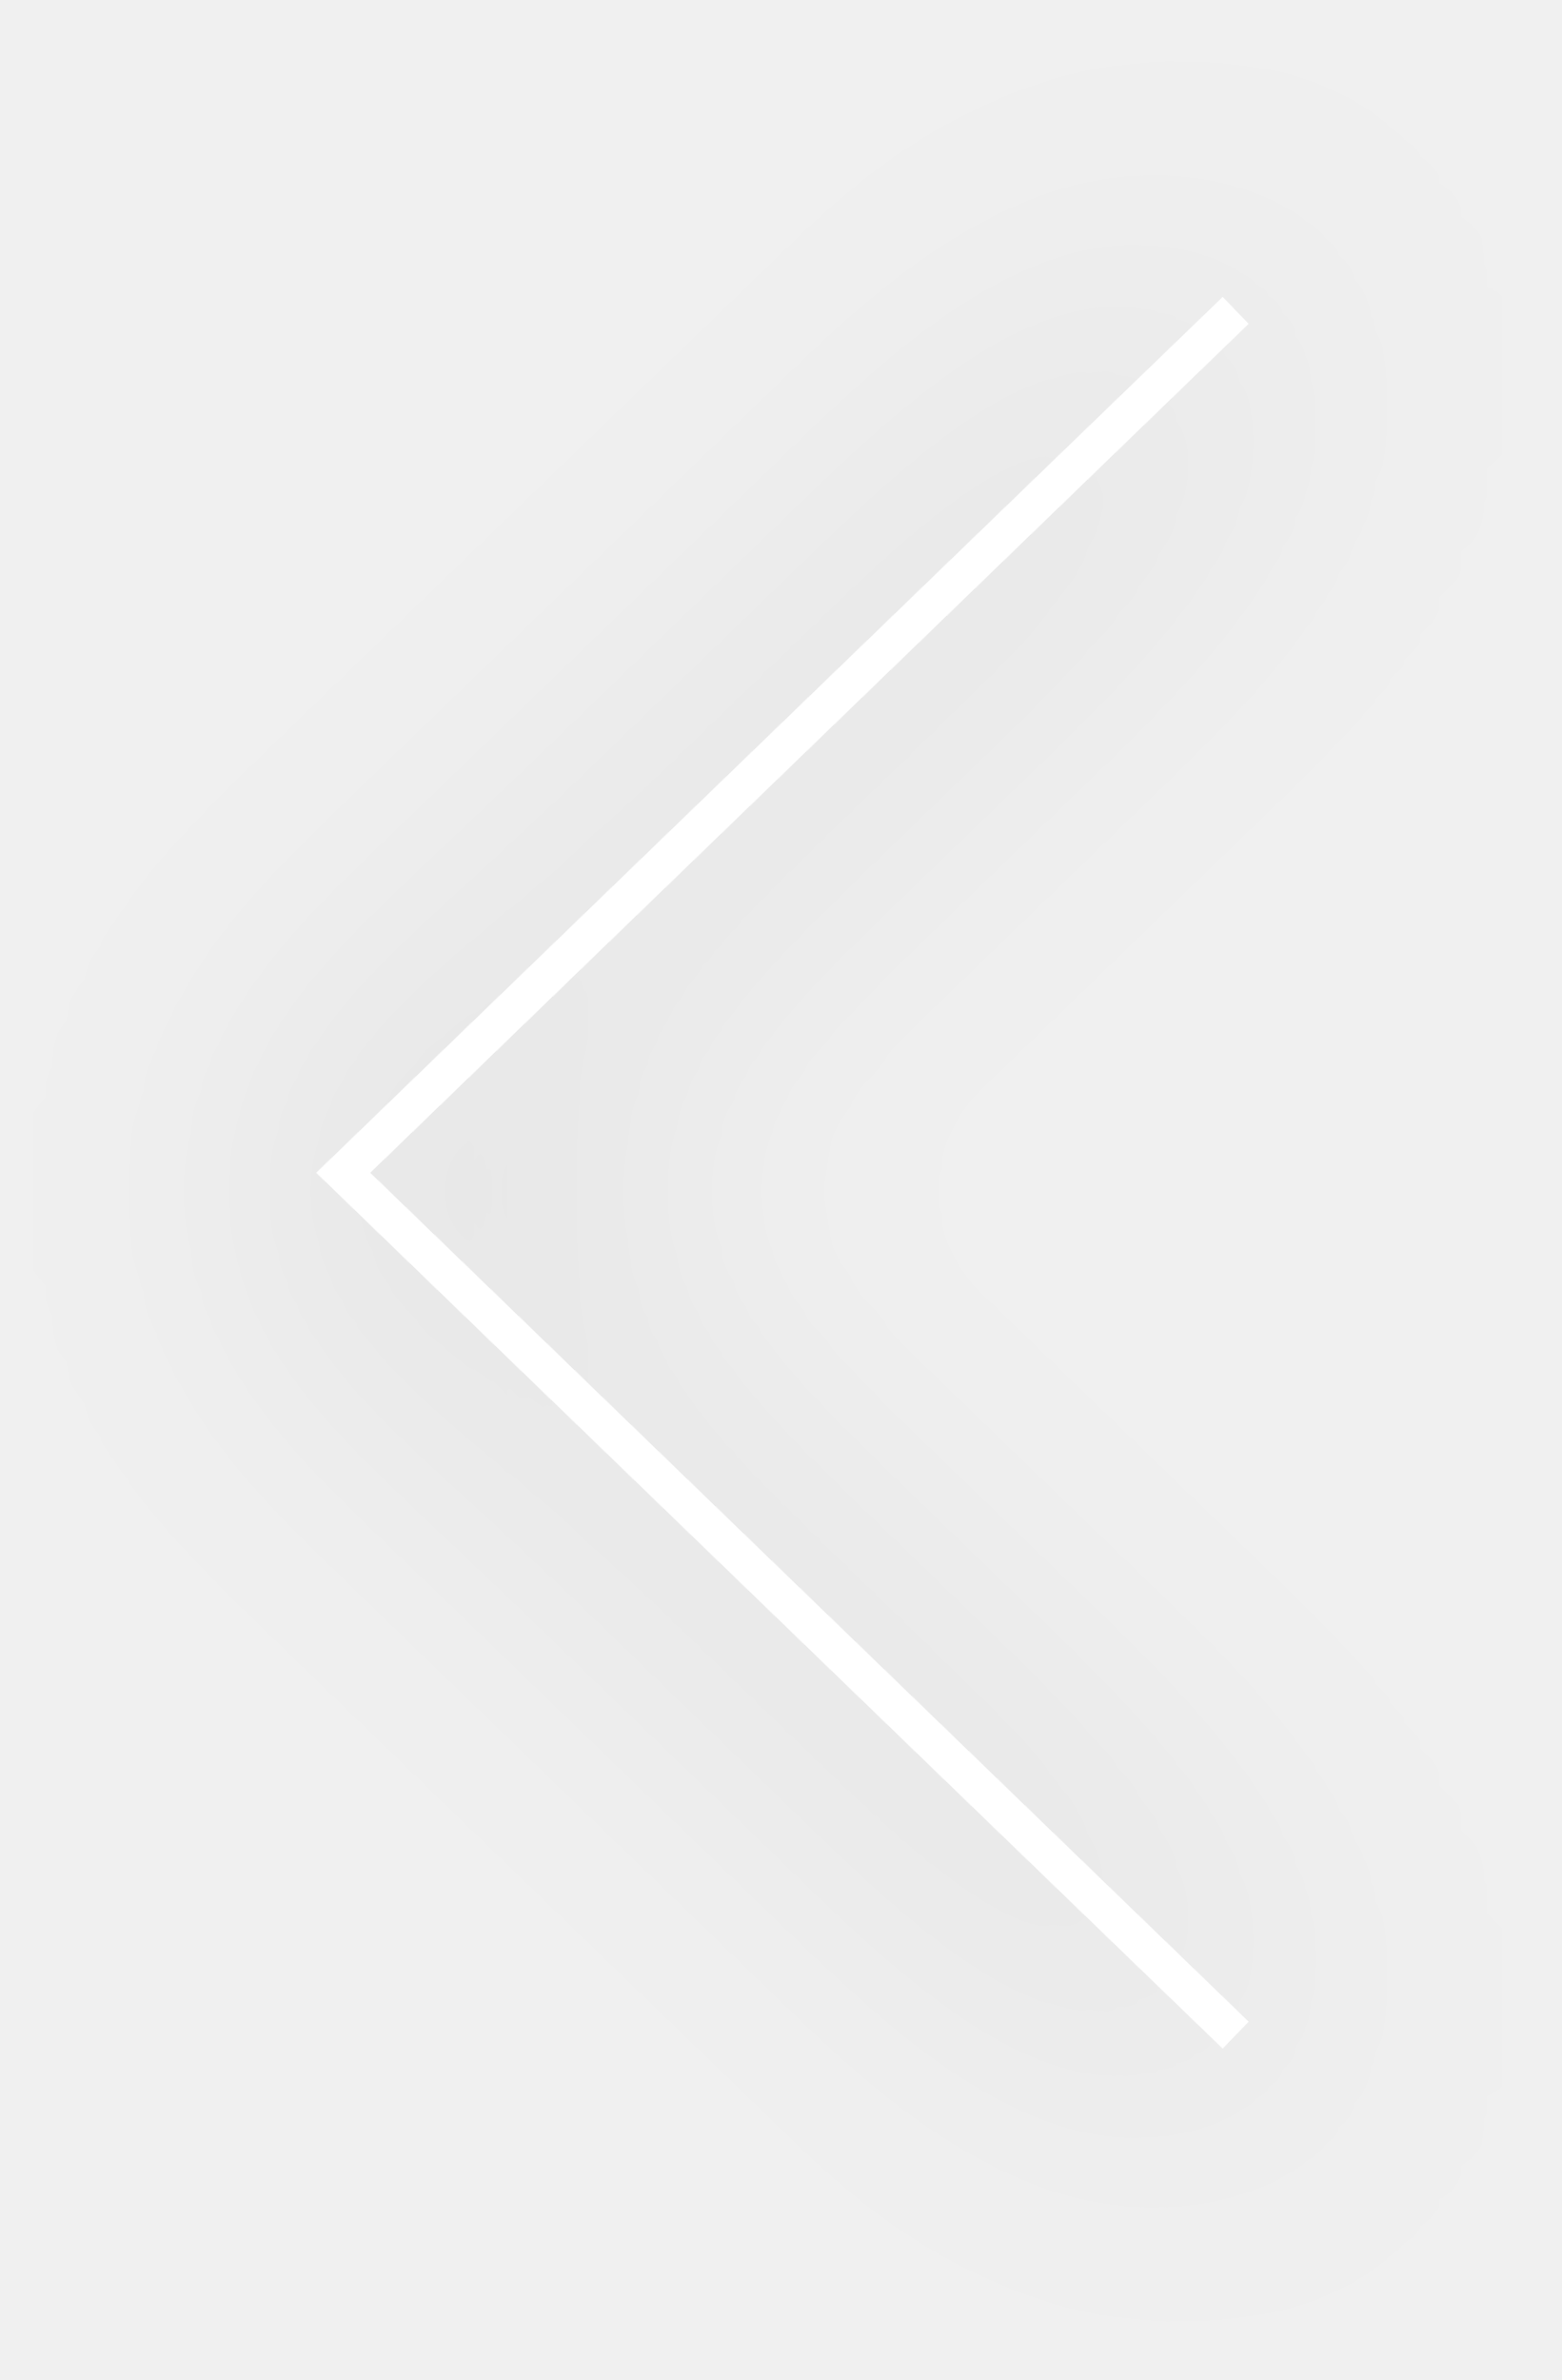
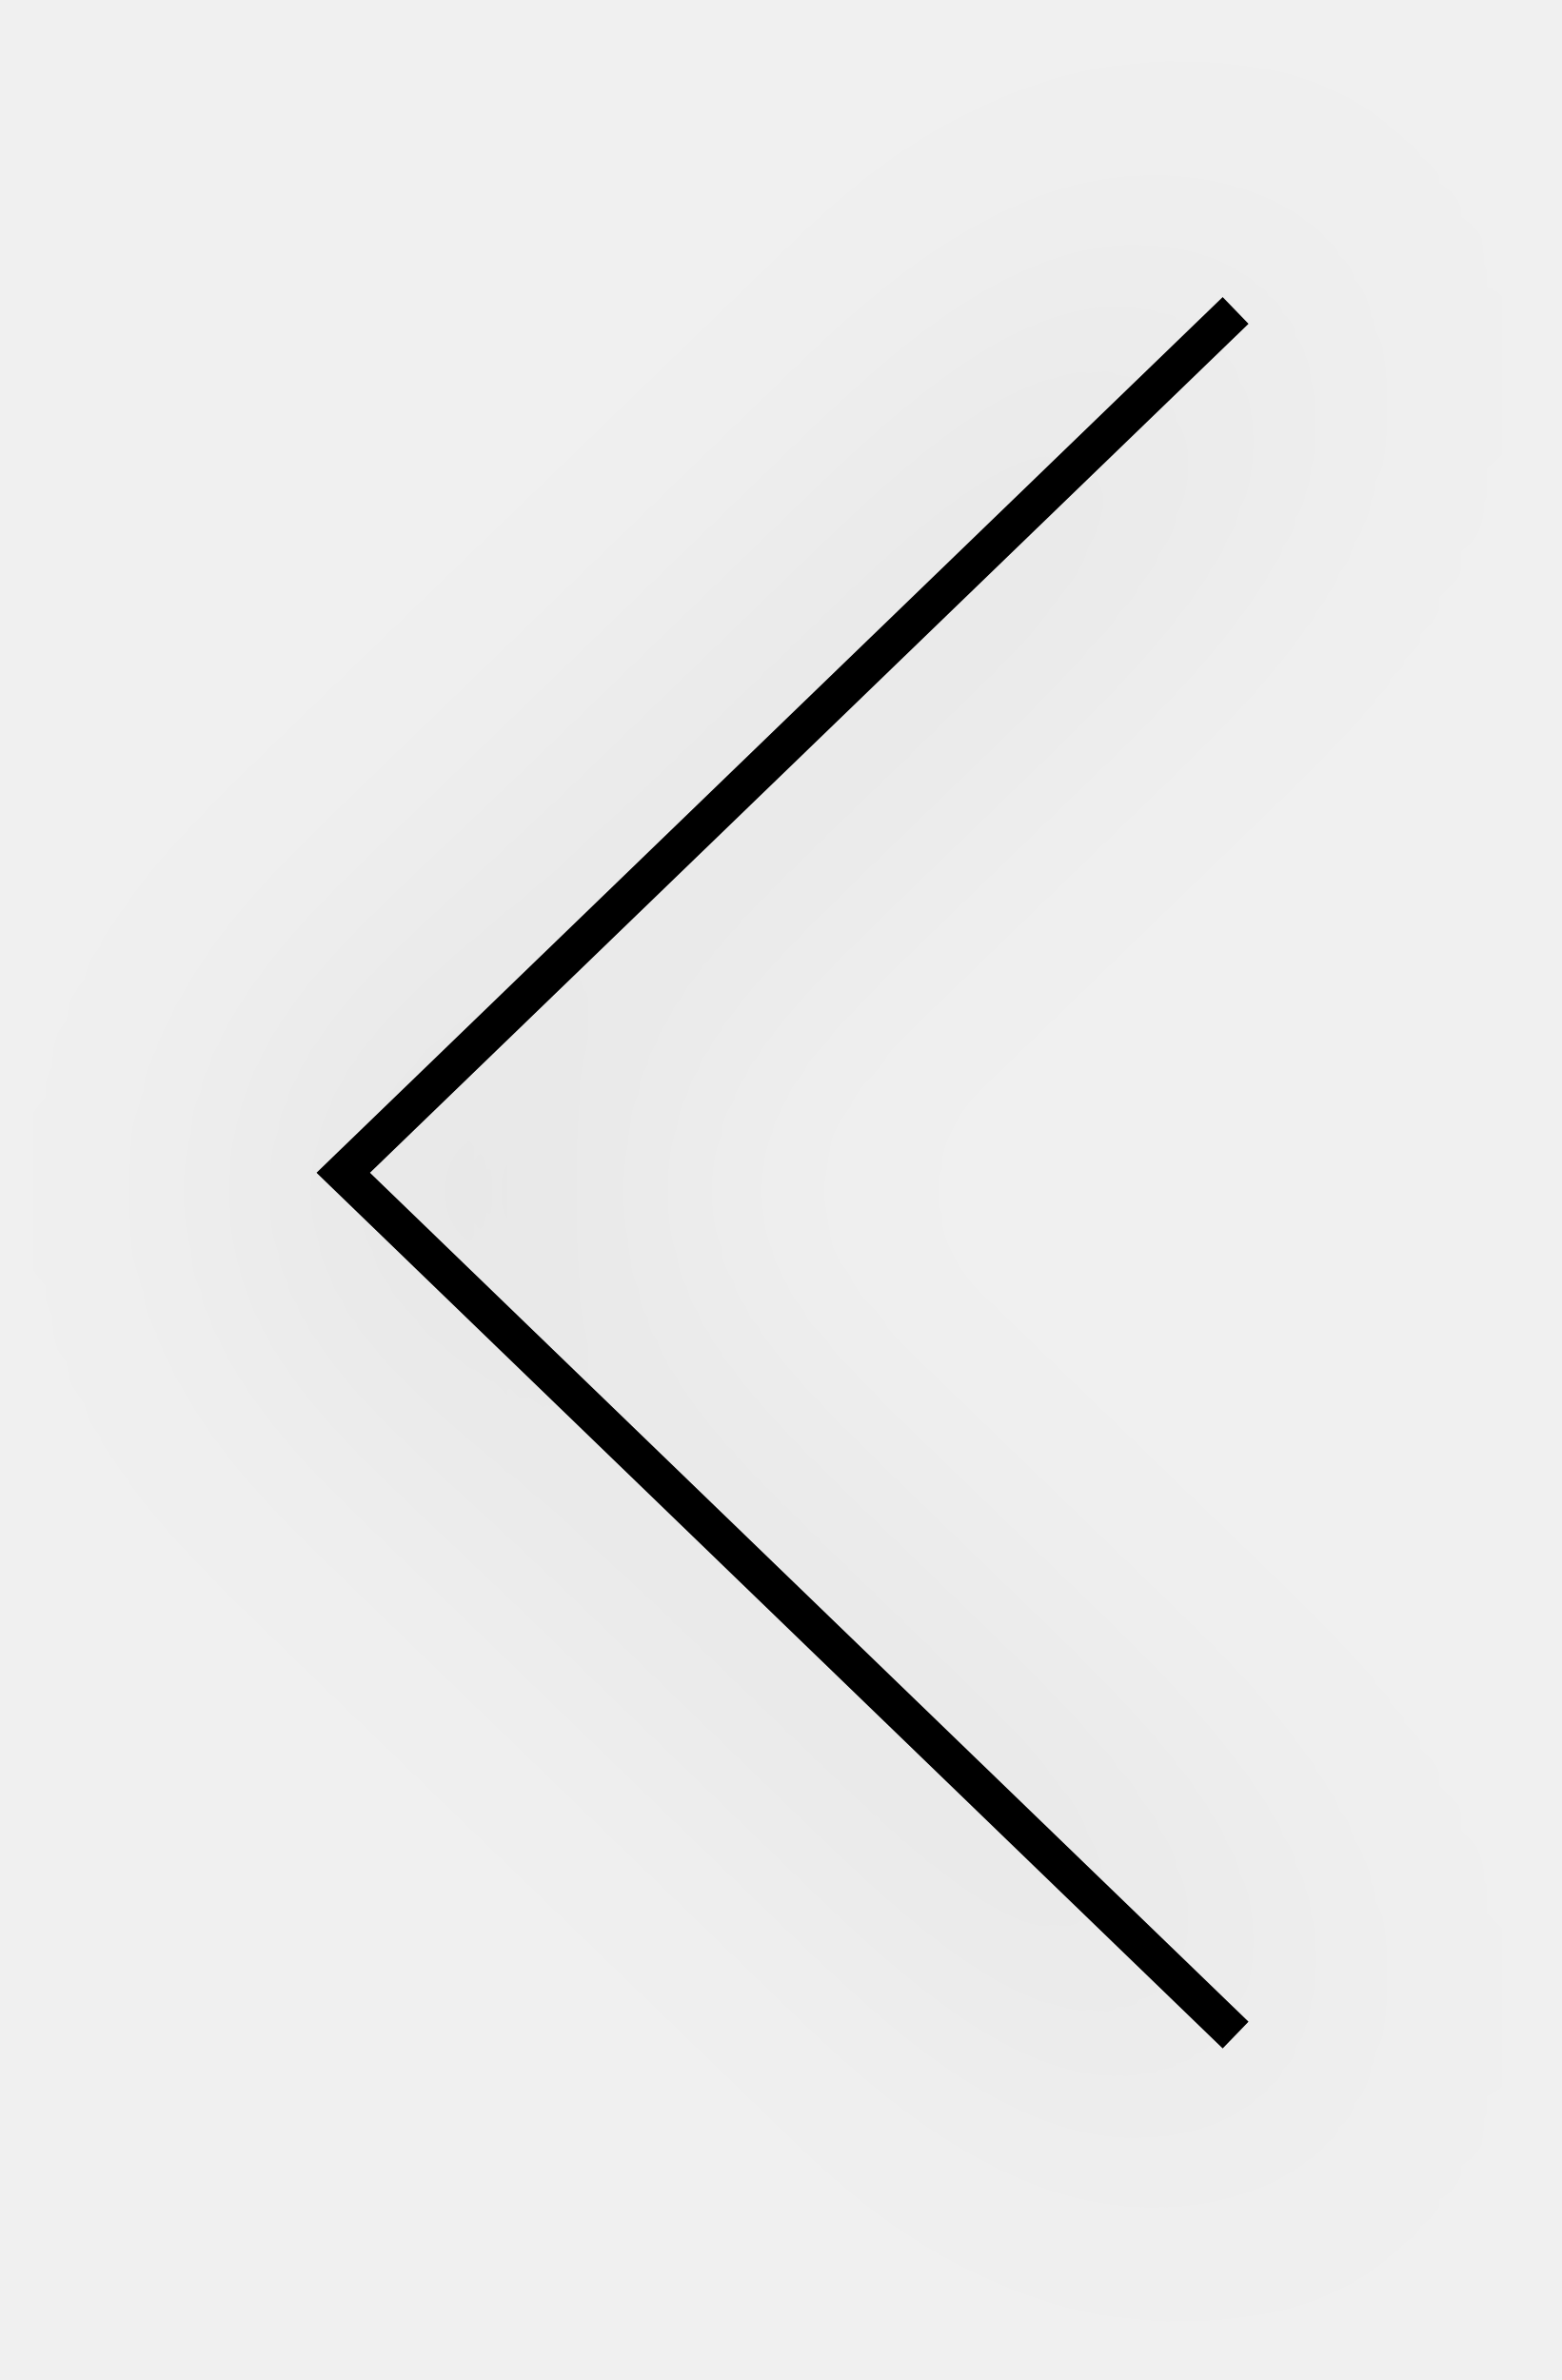
<svg xmlns="http://www.w3.org/2000/svg" width="84" height="128" fill="none">
  <g clip-path="url(#a)" filter="url(#b)">
-     <path stroke="#fff" stroke-width="2" d="m66.462 16.696-48 46.377 48 46.376" />
+     <path stroke="#000" stroke-width="2" d="m66.462 16.696-48 46.377 48 46.376" />
  </g>
  <defs>
    <clipPath id="a">
      <path fill="#fff" d="M0 0h84v128H0z" />
    </clipPath>
    <filter id="b" width="86.134" height="130.192" x="-.978" y="-1.023" color-interpolation-filters="sRGB" filterUnits="userSpaceOnUse">
      <feFlood flood-opacity="0" result="BackgroundImageFix" />
      <feColorMatrix in="SourceAlpha" result="hardAlpha" values="0 0 0 0 0 0 0 0 0 0 0 0 0 0 0 0 0 0 127 0" />
      <feOffset dy="1" />
      <feGaussianBlur stdDeviation="9" />
      <feComposite in2="hardAlpha" operator="out" />
      <feColorMatrix values="0 0 0 0 0 0 0 0 0 0 0 0 0 0 0 0 0 0 0.25 0" />
      <feBlend in2="BackgroundImageFix" result="effect1_dropShadow_611_2" />
      <feBlend in="SourceGraphic" in2="effect1_dropShadow_611_2" result="shape" />
    </filter>
  </defs>
</svg>
